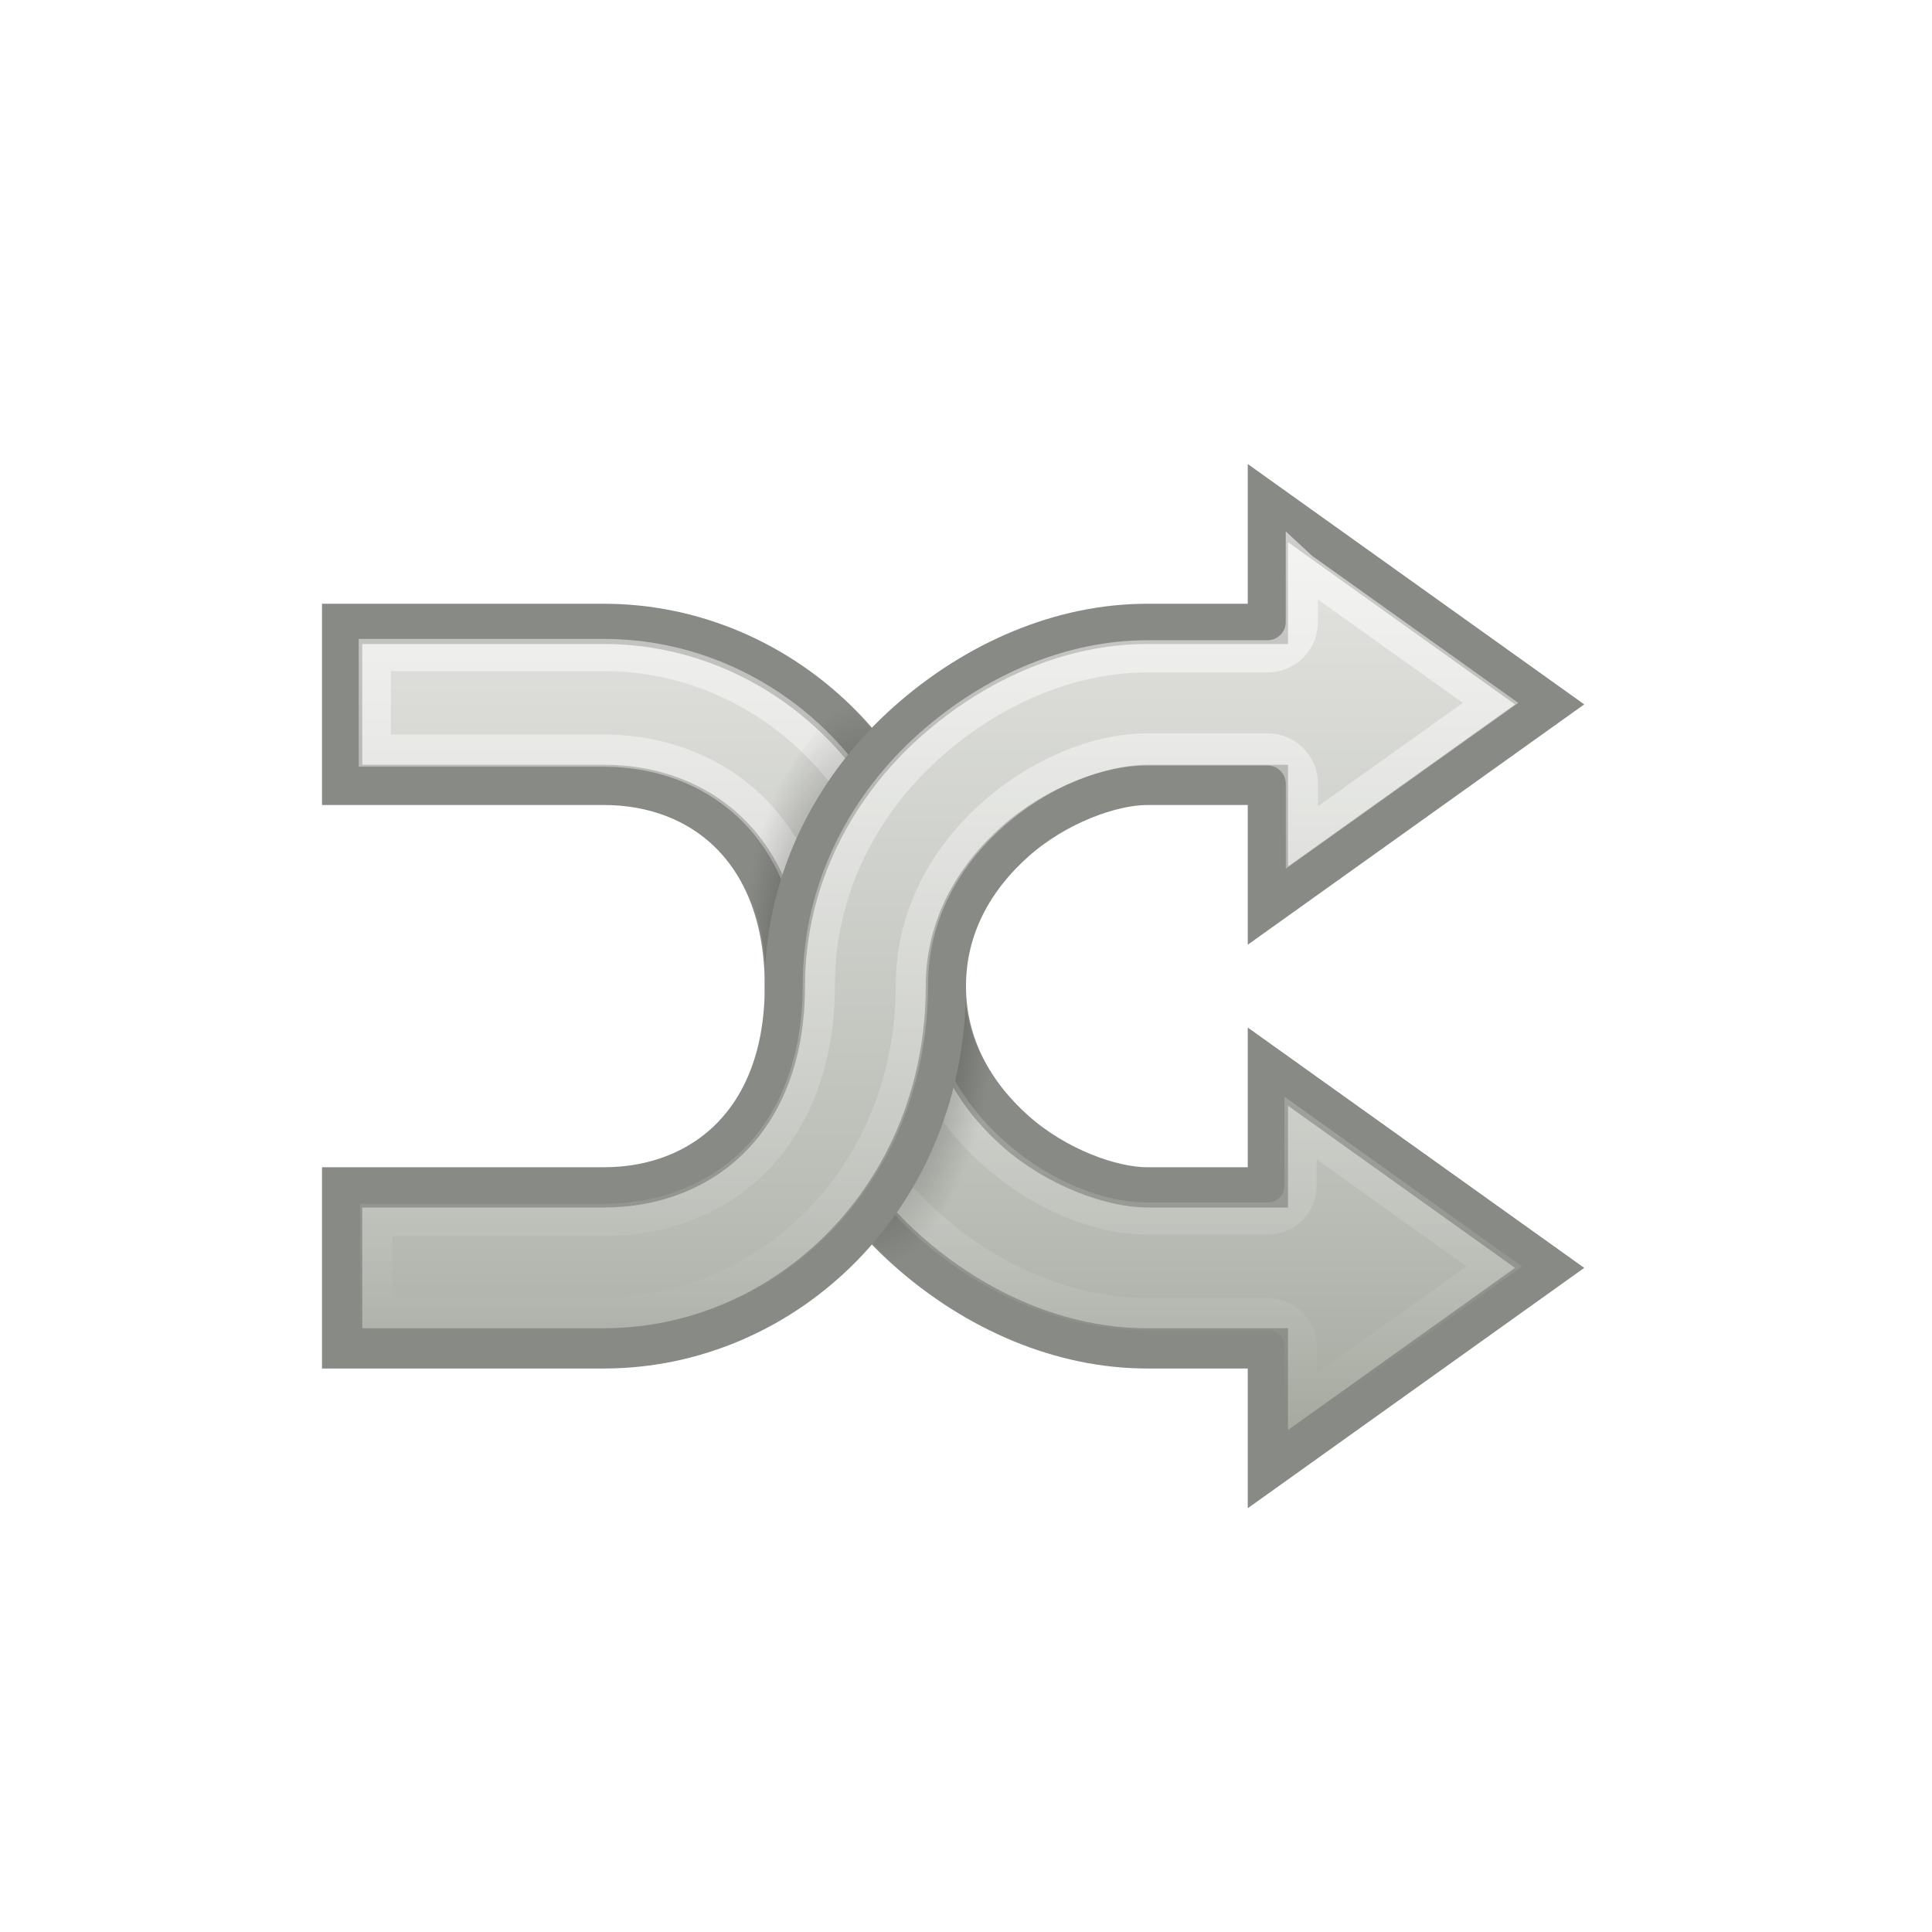
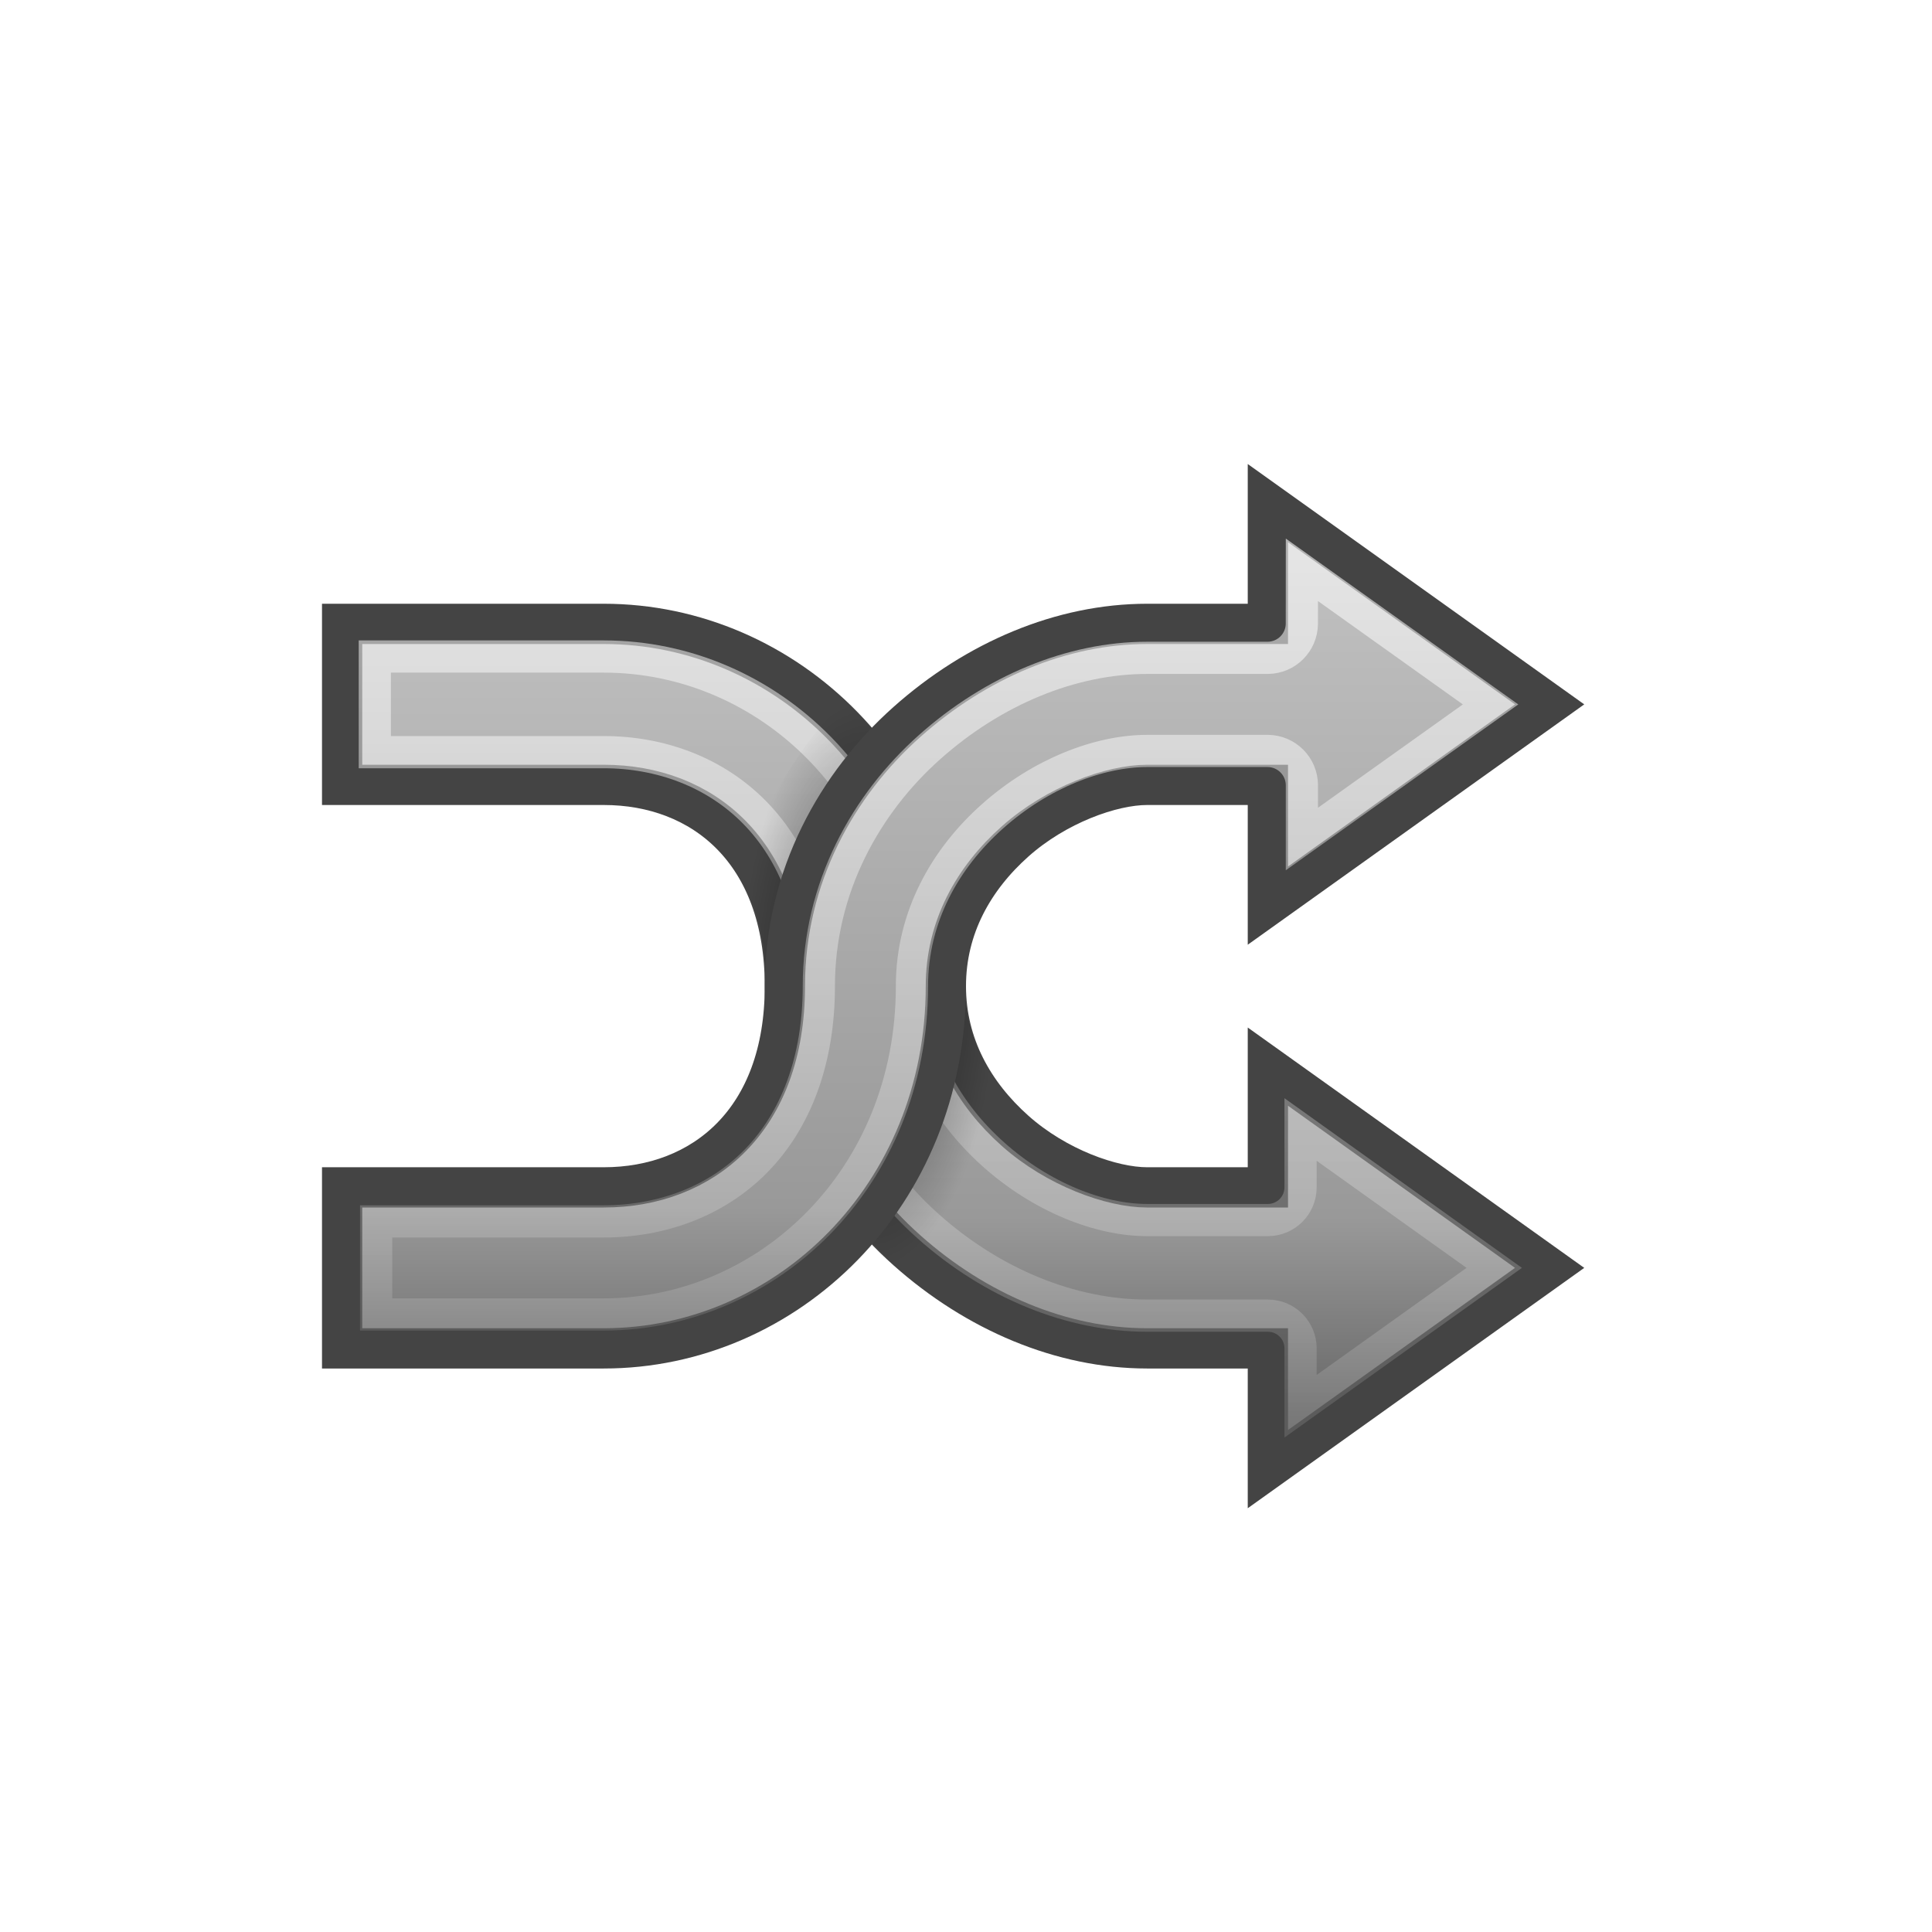
- <svg xmlns="http://www.w3.org/2000/svg" id="svg7306" height="48" width="48" version="1.1">
-   <defs id="defs7308">
-     <linearGradient id="linearGradient3752" y2="-13" gradientUnits="userSpaceOnUse" x2="22" gradientTransform="translate(-.000419 50)" y1="-41" x1="22">
-       <stop id="stop3736" stop-color="#eeeeec" offset="0" />
-       <stop id="stop3738" stop-color="#babdb6" offset=".75" />
-       <stop id="stop3740" stop-color="#a1a59b" offset="1" />
+ <svg xmlns="http://www.w3.org/2000/svg" height="48" width="48" version="1.1" viewBox="0 0 48 48">
+   <defs>
+     <linearGradient id="e" y2="-13" gradientUnits="userSpaceOnUse" x2="22" gradientTransform="translate(0,50)" y1="-41" x1="22">
+       <stop stop-color="#ccc" offset="0" />
+       <stop stop-color="#999" offset=".75" />
+       <stop stop-color="#555" offset="1" />
    </linearGradient>
-     <radialGradient id="radialGradient3755" gradientUnits="userSpaceOnUse" cy="24.484" cx="21.578" gradientTransform="matrix(1 0 0 2.2315 -.000419 -30.153)" r="3.172">
-       <stop id="stop6891" offset="0" />
-       <stop id="stop6893" stop-opacity="0" offset="1" />
+     <radialGradient id="a" gradientUnits="userSpaceOnUse" cy="24.484" cx="21.578" gradientTransform="matrix(1,0,0,2.2315,0,-30.153)" r="3.172">
+       <stop offset="0" />
+       <stop stop-opacity="0" offset="1" />
    </radialGradient>
-     <linearGradient id="linearGradient3759" y2="-13" gradientUnits="userSpaceOnUse" x2="22" gradientTransform="translate(-.000419 50)" y1="-40" x1="22">
-       <stop id="stop3744" stop-color="#eeeeec" offset="0" />
-       <stop id="stop3746" stop-color="#babdb6" offset=".74" />
-       <stop id="stop3748" stop-color="#a1a59b" offset="1" />
+     <linearGradient id="d" y2="-13" gradientUnits="userSpaceOnUse" x2="22" gradientTransform="translate(0,50)" y1="-40" x1="22">
+       <stop stop-color="#ccc" offset="0" />
+       <stop stop-color="#999" offset=".75" />
+       <stop stop-color="#555" offset="1" />
    </linearGradient>
-     <linearGradient id="linearGradient3766" y2="33" gradientUnits="userSpaceOnUse" x2="22" y1="13" x1="22">
-       <stop id="stop3214" stop-color="#fff" offset="0" />
-       <stop id="stop3216" stop-color="#fff" stop-opacity="0" offset="1" />
+     <linearGradient id="c" y2="33" gradientUnits="userSpaceOnUse" x2="22" y1="13" x1="22">
+       <stop stop-color="#fff" offset="0" />
+       <stop stop-color="#fff" stop-opacity=".2" offset="1" />
    </linearGradient>
-     <linearGradient id="linearGradient3768" y2="35" gradientUnits="userSpaceOnUse" x2="22" y1="12" x1="22">
-       <stop id="stop6868" stop-color="#fff" offset="0" />
-       <stop id="stop6870" stop-color="#fff" stop-opacity="0" offset="1" />
+     <linearGradient id="b" y2="35" gradientUnits="userSpaceOnUse" x2="22" y1="12" x1="22">
+       <stop stop-color="#fff" offset="0" />
+       <stop stop-color="#fff" stop-opacity=".2" offset="1" />
    </linearGradient>
  </defs>
-   <g id="layer1">
-     <path id="path6793" d="m31.5 36.5v-3h-3c-2.122-0-4.247-0.904-5.969-2.438s-3.031-3.828-3.031-6.562c0-3.336-2.039-5-4.5-5h-4.5-2v-4h2 4.5c4.539 0 8.5 3.791 8.5 9 0 1.465 0.691 2.678 1.719 3.594 1.028 0.916 2.404 1.406 3.281 1.406h3v-3l7 5-7 5z" fill-rule="evenodd" stroke="#888a85" stroke-linecap="square" fill="url(#linearGradient3759)" />
-     <path id="path6854" opacity=".6" d="m9.312 16.312v2.375h1.188 4.5c1.414 0 2.766 0.498 3.75 1.5 0.984 1.002 1.562 2.479 1.562 4.312 0 2.476 1.176 4.566 2.75 5.969 1.592 1.419 3.546 2.219 5.438 2.219h3a0.813 0.813 0 0 1 0.812 0.813v1.438l4.812-3.438-4.812-3.438v1.438a0.813 0.813 0 0 1 -0.812 0.812h-3c-1.18 0-2.623-0.565-3.812-1.625-1.159-1.033-2-2.467-2-4.188 0-4.797-3.601-8.188-7.688-8.188h-4.5-1.188z" transform="translate(0 -0.0375)" stroke="url(#linearGradient3768)" stroke-linecap="square" stroke-width="0.8" fill="none" />
-     <path id="path6876" opacity=".6" d="m20.968 17.406c-1.15 1.183-2.069 2.667-2.562 4.406 0.401 0.681 0.625 1.562 0.625 2.688 0 2.888 1.379 5.295 3.188 6.906 0.062 0.055 0.125 0.103 0.188 0.156 1.127-1.299 1.956-2.918 2.344-4.719-0.478-0.679-0.781-1.451-0.781-2.344 0-2.9-1.173-5.394-3-7.094z" fill-rule="evenodd" fill="url(#radialGradient3755)" />
-     <path id="path6784" d="m31.5 12.5v3h-3c-2.122 0-4.247 0.904-5.969 2.438s-3.031 3.828-3.031 6.562c0 3.336-2.039 5-4.5 5h-4.5-2v4h2 4.5c4.539 0 8.5-3.791 8.5-9 0-1.465 0.691-2.678 1.719-3.594 1.028-0.916 2.404-1.406 3.281-1.406h3v3l7-5-7-5z" fill-rule="evenodd" stroke="#888a85" stroke-linecap="square" fill="url(#linearGradient3752)" />
-     <path id="path6816" opacity=".6" d="m32.344 14.156v1.344a0.853 0.853 0 0 1 -0.844 0.844h-3c-1.88 0-3.82 0.806-5.406 2.219-1.567 1.396-2.75 3.475-2.75 5.938 0 1.842-0.571 3.333-1.562 4.344-0.992 1.011-2.359 1.5-3.781 1.5h-4.5-1.156v2.312h1.156 4.5c4.064 0 7.656-3.38 7.656-8.156 0-1.733 0.834-3.18 2-4.219 1.197-1.067 2.649-1.625 3.844-1.625h3a0.853 0.853 0 0 1 0.844 0.844v1.344l4.688-3.344-4.688-3.344z" transform="translate(0 -0.0375)" stroke="url(#linearGradient3766)" stroke-linecap="square" stroke-width="0.8" fill="none" />
-   </g>
+   <path d="m31.5 36.5v-3h-3c-2.122-0-4.247-0.904-5.969-2.438-1.722-1.533-3.031-3.827-3.031-6.562 0-3.336-2.039-5-4.5-5h-6.5v-4h6.5c4.539 0 8.5 3.791 8.5 9 0 1.465 0.691 2.678 1.719 3.594 1.028 0.916 2.403 1.406 3.281 1.406h3v-3l7 5z" fill-rule="evenodd" stroke="#444" stroke-linecap="square" fill="url(#d)" />
+   <path opacity=".6" d="m9.312 18.687h5.688c1.414 0 2.766 0.498 3.75 1.5 0.984 1.002 1.562 2.479 1.562 4.312 0 2.476 1.176 4.566 2.75 5.969 1.592 1.419 3.546 2.219 5.438 2.219h3c0.449 0 0.812 0.364 0.812 0.813v1.438l4.812-3.438-4.812-3.438v1.438c-0 0.448-0.364 0.812-0.812 0.812h-3c-1.18 0-2.623-0.565-3.812-1.625-1.159-1.033-2-2.467-2-4.188 0-4.797-3.601-8.188-7.688-8.188l-5.688-0z" stroke="url(#b)" stroke-width="0.8" fill="none" />
+   <path opacity=".6" fill="url(#a)" d="m20.968 17.406c-1.15 1.183-2.069 2.667-2.562 4.406 0.401 0.681 0.625 1.562 0.625 2.688 0 2.888 1.379 5.295 3.188 6.906 0.062 0.055 0.125 0.103 0.188 0.156 1.127-1.299 1.956-2.918 2.344-4.719-0.478-0.679-0.781-1.451-0.781-2.344 0-2.9-1.173-5.394-3-7.094z" fill-rule="evenodd" />
+   <path d="m31.5 12.5v3h-3c-2.122 0-4.247 0.904-5.969 2.438-1.722 1.533-3.031 3.827-3.031 6.562 0 3.336-2.039 5-4.5 5h-6.5v4h6.5c4.539 0 8.5-3.791 8.5-9 0-1.465 0.691-2.678 1.719-3.594 1.028-0.916 2.403-1.406 3.281-1.406h3v3l7-5z" fill-rule="evenodd" stroke="#444" fill="url(#e)" />
+   <path opacity=".6" d="m32.344 15.5c-0.005 0.464-0.38 0.839-0.844 0.844h-3c-1.88 0-3.82 0.806-5.406 2.219-1.567 1.396-2.75 3.475-2.75 5.938 0 1.842-0.571 3.333-1.562 4.344-0.992 1.011-2.359 1.5-3.781 1.5h-5.656v2.312h5.656c4.064 0 7.656-3.38 7.656-8.156 0-1.733 0.834-3.18 2-4.219 1.197-1.067 2.649-1.625 3.844-1.625h3c0.464 0.005 0.839 0.38 0.844 0.844v1.344l4.688-3.344-4.688-3.344z" stroke="url(#c)" stroke-width="0.8" fill="none" />
</svg>
